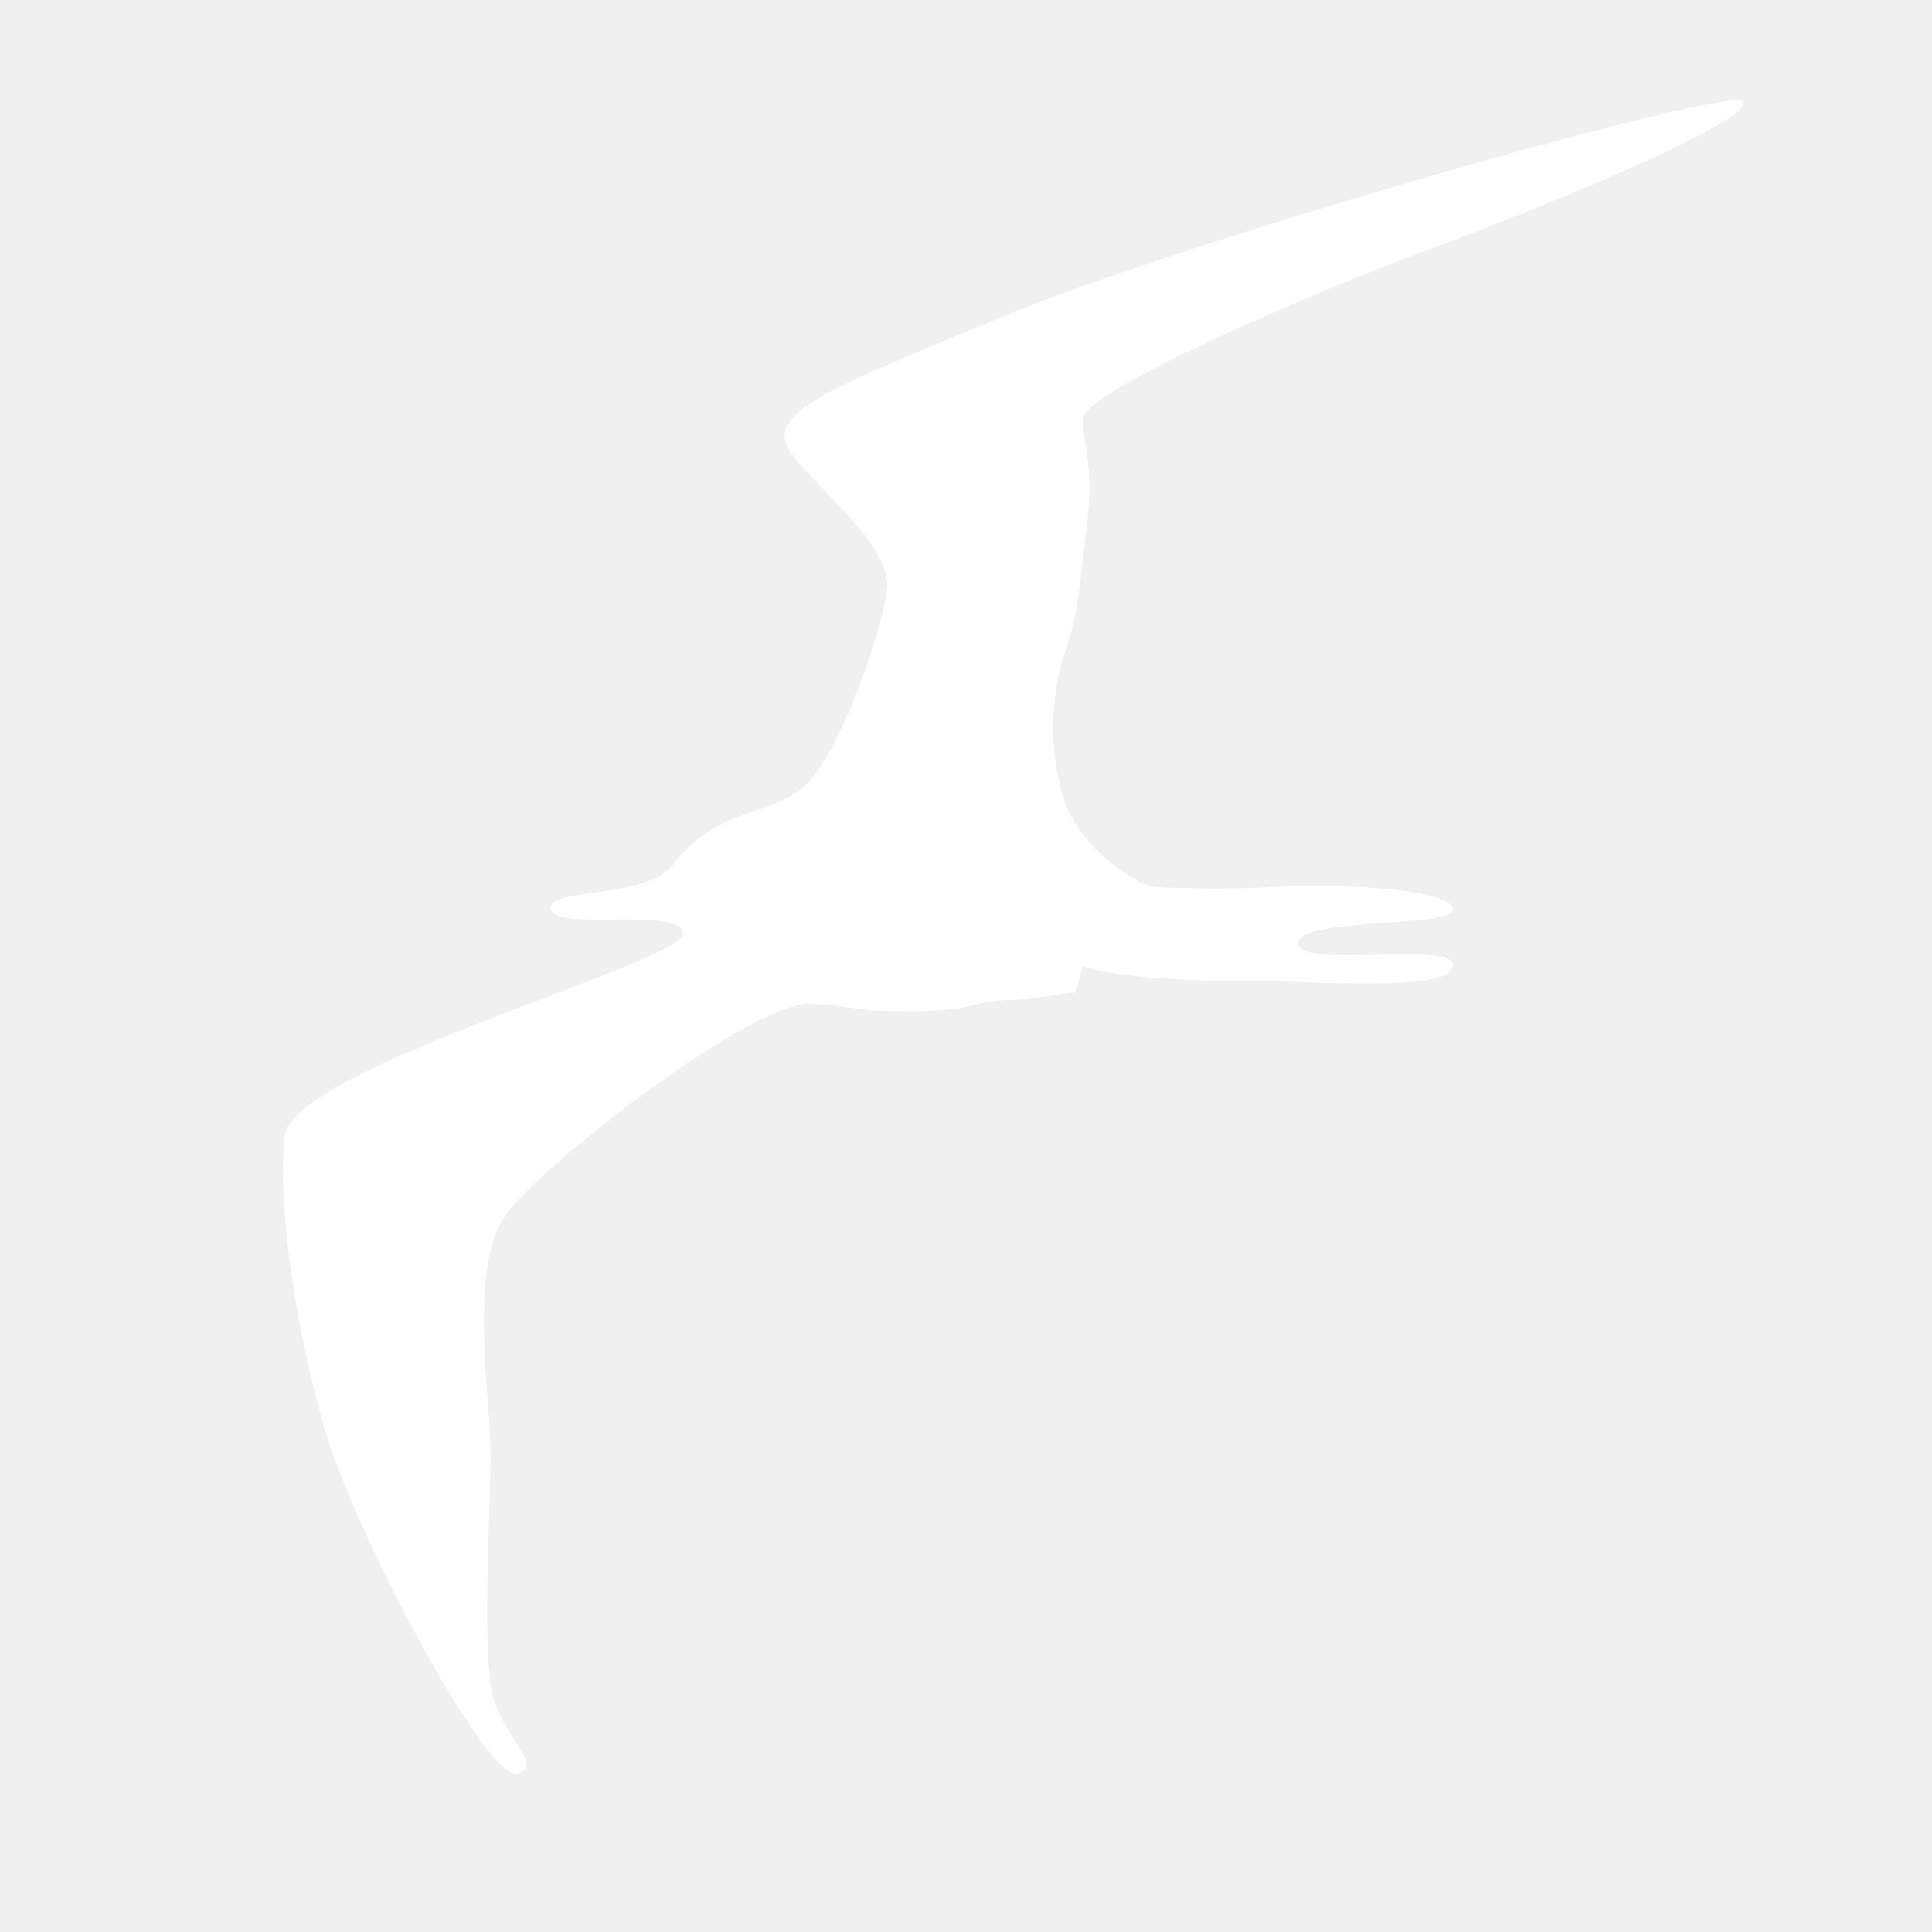
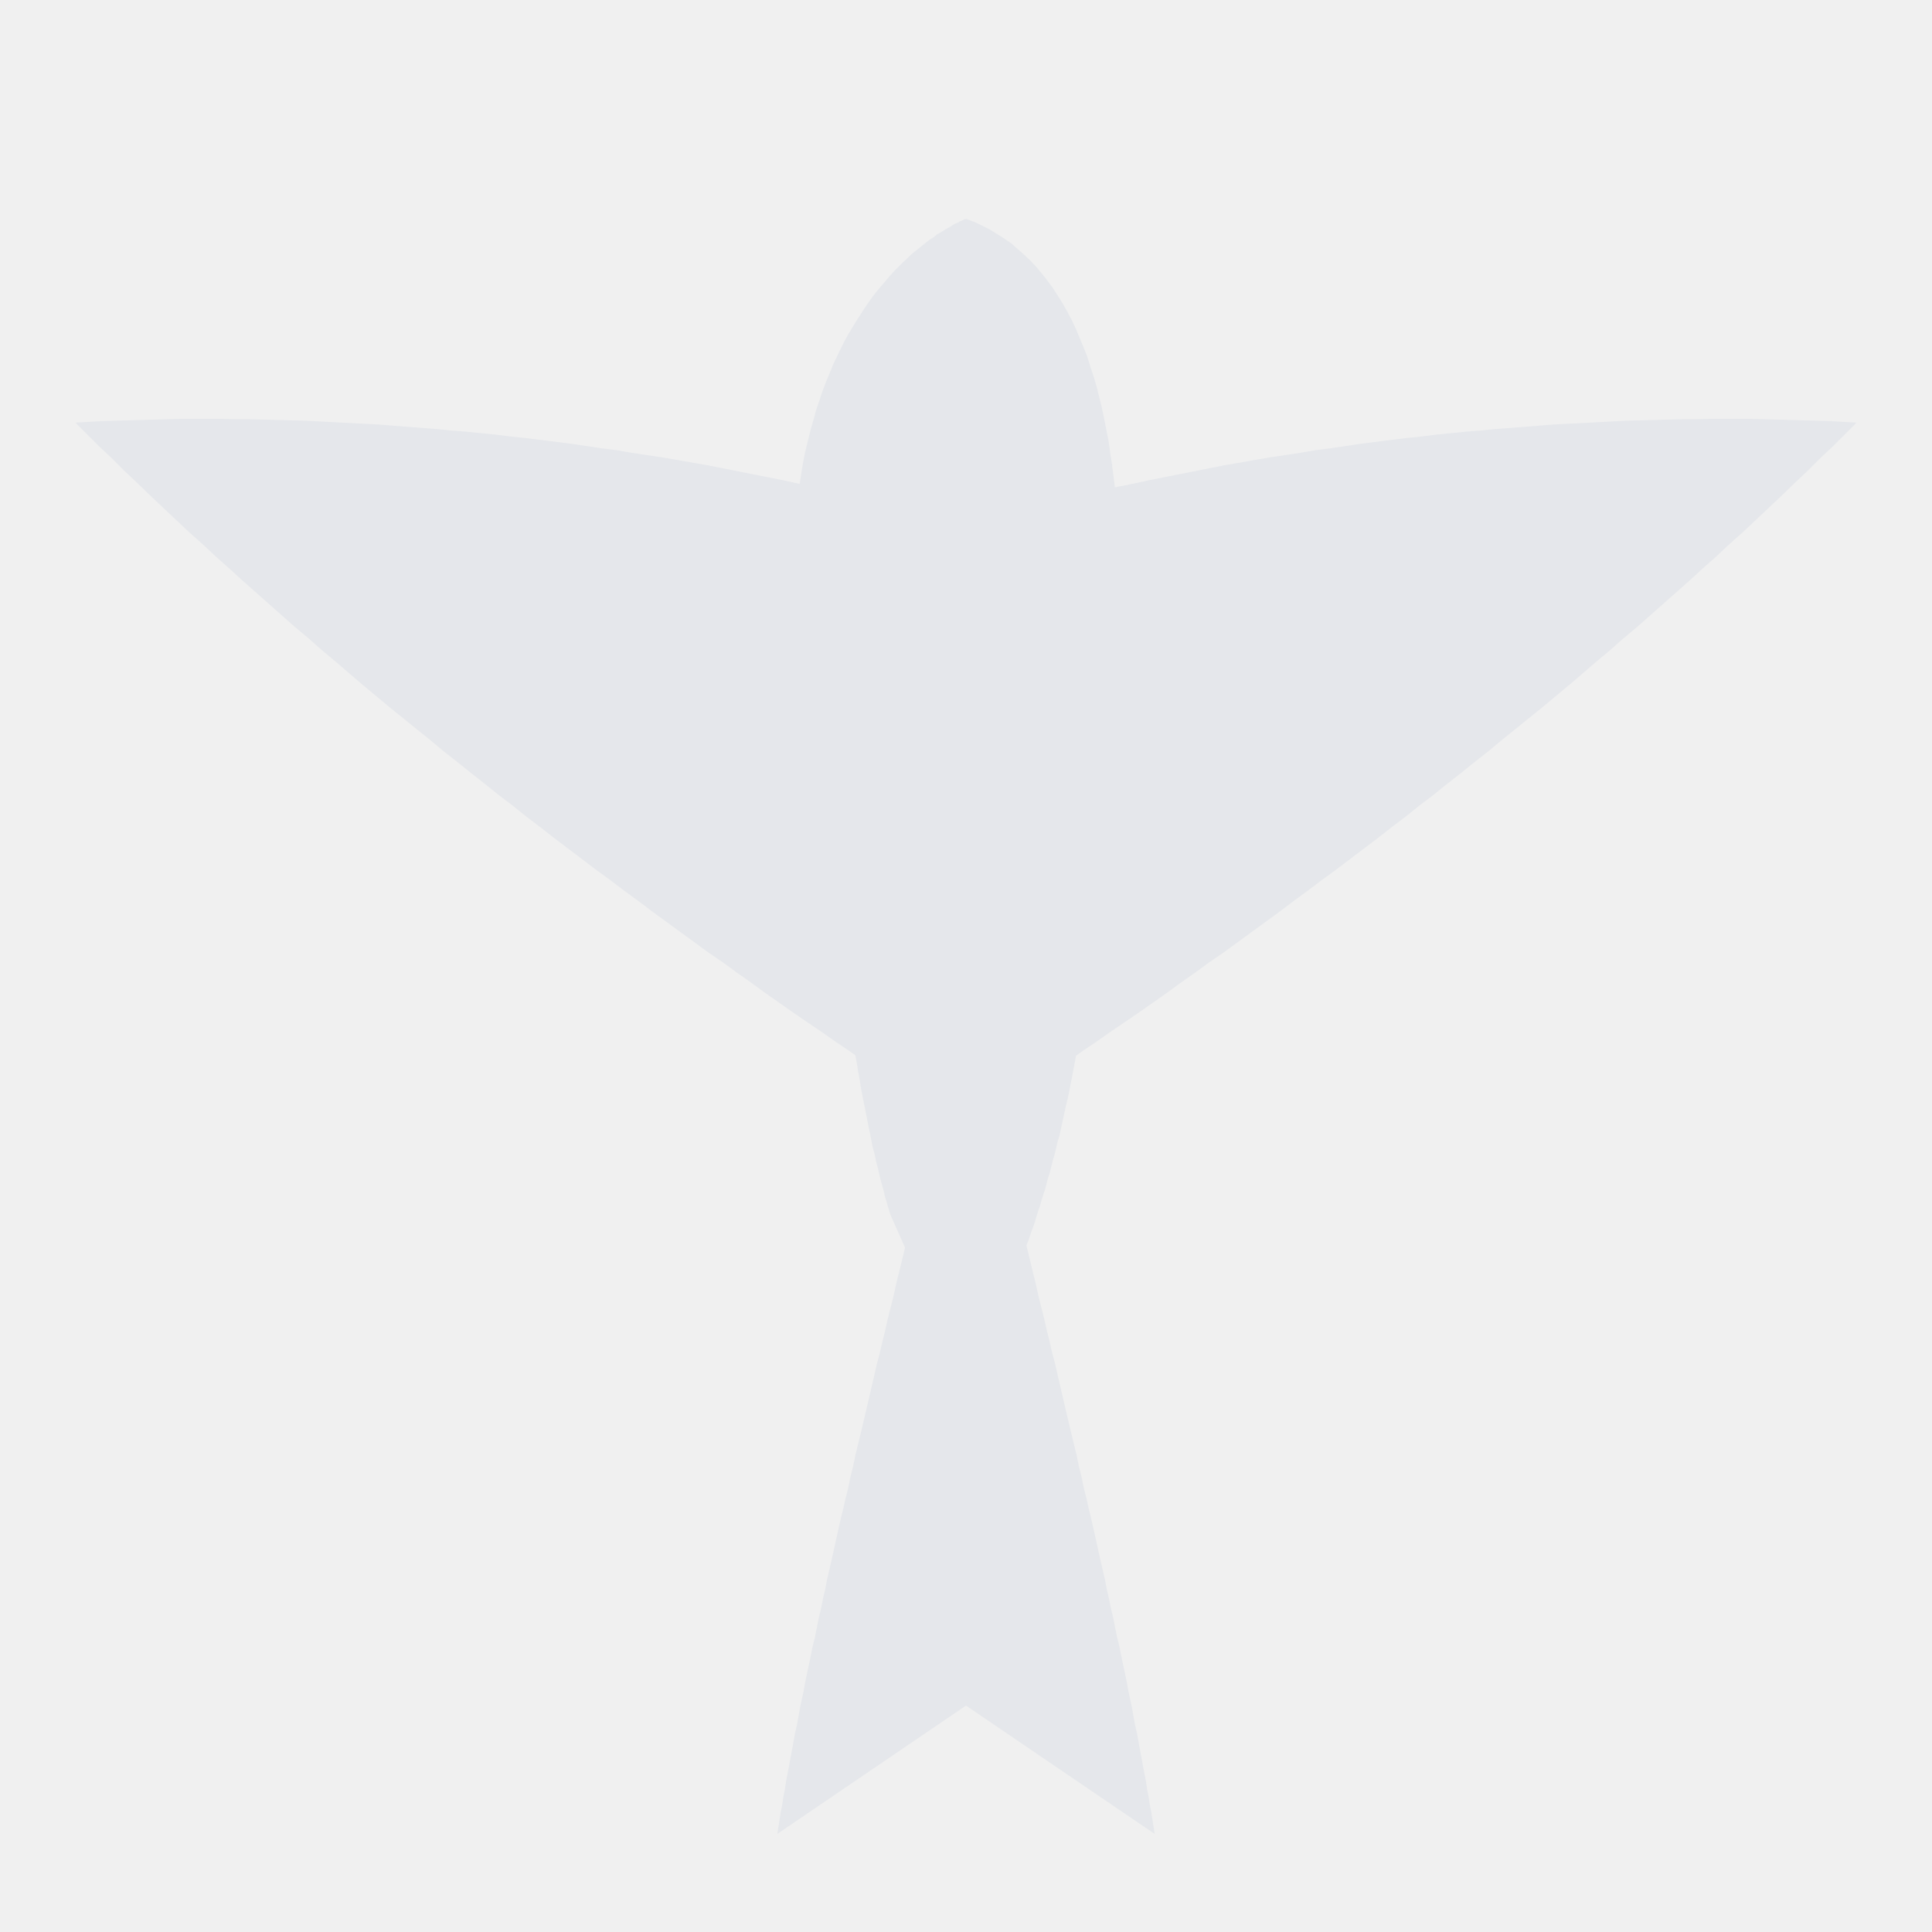
- <svg xmlns="http://www.w3.org/2000/svg" width="512" height="512" viewBox="0 0 512 512" fill="none">
-   <path d="M130 446.5C131.6 459.3 145 468 137 470C129 472 94 406.5 86 378.5C78 350.5 73.5 319 75.5 301C77.5 283 181 255 181 247.5C181 240 147.5 247 146 241C144.5 235 171.3 238.6 178.5 229C189.75 214 204 216.5 213 208.5C222 200.5 233 170 235 157C237 144 215 129 209 119C203 109 222 102 268 83C314 64 460 22 462 27C464 32 414 53 379 66C344 79 287 104 287 111C287 118 290 123.5 288 139.5C286 155.5 285.76 162.971 282 173.5C279.5 180.5 277 197 282 212C286 224 299 233 305 235C310 235.333 323.8 235.8 339 235C358 234 385 236 385 241C385 246 344 243 344 250C344 257 386 249 385 256C384 263 350 260 332 260C317.6 260 296.333 259.333 287 256L285 263C281.667 263 274.7 265 267.5 265C258.5 265 258 268 241.5 268C225 268 230 267 215 266C200 265 144 308 134 322C124 336 130 370 130 385.5C130 399.428 128 430.5 130 446.5Z" fill="white" />
+ <svg xmlns="http://www.w3.org/2000/svg" viewBox="0 0 512 512">
+   <path fill="rgb(229, 231, 235)" d="M240.0 330.0L272.0 330.0L272.0 330.0L272.8 333.3L273.6 336.6L274.4 339.8L275.1 343.0L275.9 346.2L276.7 349.4L277.4 352.5L278.2 355.7L278.9 358.8L279.7 361.8L280.4 364.9L281.1 367.9L281.8 370.9L282.5 373.9L283.2 376.9L283.9 379.8L284.6 382.7L285.3 385.6L285.9 388.5L286.6 391.3L287.2 394.2L287.9 397.0L288.5 399.7L289.2 402.5L289.8 405.2L290.4 407.9L291.0 410.6L291.6 413.3L292.2 415.9L292.8 418.5L293.3 421.1L293.9 423.7L294.4 426.2L295.0 428.7L295.5 431.2L296.0 433.7L296.6 436.1L297.1 438.6L297.6 441.0L298.1 443.3L298.6 445.7L299.0 448.0L299.5 450.3L300.0 452.6L300.4 454.9L300.8 457.1L301.3 459.3L301.7 461.5L302.1 463.7L302.5 465.8L302.9 468.0L303.3 470.1L303.7 472.1L304.0 474.2L304.4 476.2L304.7 478.2L305.1 480.2L305.4 482.2L305.7 484.1L306.0 486.0L256.0 452.0L206.0 486.0L206.3 484.1L206.6 482.2L206.9 480.2L207.3 478.2L207.6 476.2L208.0 474.2L208.3 472.1L208.7 470.1L209.1 468.0L209.5 465.8L209.9 463.7L210.3 461.5L210.7 459.3L211.2 457.1L211.6 454.9L212.0 452.6L212.5 450.3L213.0 448.0L213.4 445.7L213.9 443.3L214.4 441.0L214.9 438.6L215.4 436.1L216.0 433.7L216.5 431.2L217.0 428.7L217.6 426.2L218.1 423.7L218.7 421.1L219.2 418.5L219.8 415.9L220.4 413.3L221.0 410.6L221.6 407.9L222.2 405.2L222.8 402.5L223.5 399.7L224.1 397.0L224.8 394.2L225.4 391.3L226.1 388.5L226.7 385.6L227.4 382.7L228.1 379.8L228.8 376.9L229.5 373.9L230.2 370.9L230.9 367.9L231.6 364.9L232.3 361.8L233.1 358.8L233.8 355.7L234.6 352.5L235.3 349.4L236.1 346.2L236.9 343.0L237.6 339.8L238.4 336.6L239.2 333.3L240.0 330.0Z M260.0 138.0L264.0 136.9L268.0 135.8L272.0 134.8L276.0 133.8L280.1 132.8L284.1 131.8L288.1 130.9L292.2 129.9L296.2 129.0L300.2 128.2L304.3 127.3L308.3 126.5L312.4 125.7L316.4 124.9L320.4 124.1L324.5 123.3L328.5 122.6L332.5 121.9L336.6 121.2L340.6 120.6L344.6 120.0L348.6 119.3L352.6 118.8L356.6 118.2L360.6 117.6L364.6 117.1L368.6 116.6L372.6 116.1L376.5 115.7L380.5 115.2L384.4 114.8L388.4 114.4L392.3 114.1L396.2 113.7L400.1 113.4L404.0 113.1L407.9 112.8L411.7 112.5L415.6 112.3L419.4 112.1L423.2 111.9L427.0 111.7L430.8 111.5L434.6 111.4L438.3 111.3L442.0 111.2L445.8 111.1L449.4 111.1L453.1 111.0L456.8 111.0L460.4 111.0L464.0 111.0L467.6 111.1L471.1 111.2L474.7 111.3L478.2 111.4L481.7 111.5L485.1 111.6L488.6 111.8L492.0 112.0L492.0 112.0L488.7 115.3L485.4 118.6L482.0 121.8L478.7 125.1L475.3 128.3L471.9 131.6L468.5 134.8L465.1 138.0L461.7 141.2L458.2 144.3L454.8 147.5L451.3 150.6L447.8 153.8L444.3 156.9L440.8 160.0L437.3 163.1L433.8 166.2L430.2 169.2L426.7 172.3L423.1 175.3L419.5 178.4L416.0 181.4L412.4 184.4L408.8 187.4L405.2 190.3L401.5 193.3L397.9 196.2L394.3 199.2L390.6 202.1L387.0 205.0L383.3 207.9L379.7 210.8L376.0 213.6L372.4 216.5L368.7 219.3L365.0 222.2L361.3 225.0L357.6 227.8L353.9 230.6L350.2 233.3L346.5 236.1L342.8 238.8L339.1 241.6L335.4 244.3L331.7 247.0L328.0 249.7L324.3 252.4L320.5 255.0L316.8 257.7L313.1 260.3L309.4 263.0L305.7 265.6L302.0 268.2L298.2 270.8L294.5 273.3L290.8 275.9L287.1 278.4L283.4 281.0L279.7 283.5L276.0 286.0L262.0 214.0Z M250.0 214.0L236.0 286.0L232.3 283.5L228.6 281.0L224.9 278.4L221.2 275.9L217.5 273.3L213.8 270.8L210.0 268.2L206.3 265.6L202.6 263.0L198.9 260.3L195.2 257.7L191.5 255.0L187.7 252.4L184.0 249.7L180.3 247.0L176.6 244.3L172.9 241.6L169.2 238.8L165.5 236.1L161.8 233.3L158.1 230.6L154.4 227.8L150.7 225.0L147.0 222.2L143.3 219.3L139.6 216.5L136.0 213.6L132.3 210.8L128.7 207.9L125.0 205.0L121.4 202.1L117.7 199.2L114.1 196.2L110.5 193.3L106.8 190.3L103.2 187.4L99.6 184.4L96.0 181.4L92.5 178.4L88.9 175.3L85.3 172.3L81.8 169.2L78.2 166.2L74.7 163.1L71.2 160.0L67.7 156.9L64.2 153.8L60.7 150.6L57.2 147.5L53.8 144.3L50.3 141.2L46.9 138.0L43.5 134.8L40.1 131.6L36.7 128.3L33.3 125.1L30.0 121.8L26.6 118.6L23.3 115.3L20.0 112.0L20.0 112.0L23.4 111.8L26.9 111.6L30.3 111.5L33.8 111.4L37.3 111.3L40.9 111.2L44.4 111.1L48.0 111.0L51.6 111.0L55.2 111.0L58.9 111.0L62.6 111.1L66.2 111.1L70.0 111.2L73.7 111.3L77.4 111.4L81.2 111.5L85.0 111.7L88.8 111.9L92.6 112.1L96.4 112.3L100.3 112.5L104.1 112.8L108.0 113.1L111.9 113.4L115.8 113.7L119.7 114.1L123.6 114.4L127.6 114.8L131.5 115.2L135.5 115.7L139.4 116.1L143.4 116.6L147.4 117.1L151.4 117.6L155.4 118.2L159.4 118.8L163.4 119.3L167.4 120.0L171.4 120.6L175.4 121.2L179.5 121.9L183.5 122.6L187.5 123.3L191.6 124.1L195.6 124.9L199.6 125.7L203.7 126.5L207.7 127.3L211.8 128.2L215.8 129.0L219.8 129.9L223.9 130.9L227.9 131.8L231.9 132.8L236.0 133.8L240.0 134.8L244.0 135.8L248.0 136.9L252.0 138.0Z M256.0 58.0L258.2 58.8L260.3 59.8L262.3 60.8L264.2 62.0L266.1 63.2L268.0 64.5L269.7 66.0L271.4 67.5L273.1 69.1L274.6 70.7L276.1 72.5L277.6 74.4L279.0 76.3L280.3 78.3L281.6 80.4L282.8 82.5L284.0 84.8L285.1 87.1L286.1 89.5L287.1 91.9L288.1 94.4L288.9 97.0L289.8 99.7L290.6 102.4L291.3 105.2L292.0 108.0L292.6 110.9L293.2 113.9L293.8 116.9L294.2 120.0L294.7 123.1L295.1 126.3L295.5 129.5L295.8 132.8L296.1 136.1L296.3 139.5L296.5 142.9L296.7 146.4L296.8 149.9L296.9 153.4L296.9 157.0L296.9 160.6L296.9 164.2L296.9 167.9L296.8 171.6L296.7 175.4L296.5 179.1L296.3 182.9L296.1 186.7L295.9 190.6L295.6 194.5L295.3 198.3L295.0 202.3L294.6 206.2L294.2 210.1L293.8 214.1L293.4 218.0L293.0 222.0L292.5 226.0L292.0 230.0L292.0 230.0L291.7 233.0L291.4 235.9L291.1 238.8L290.7 241.6L290.4 244.4L290.1 247.2L289.7 249.9L289.4 252.5L289.1 255.2L288.7 257.7L288.3 260.3L288.0 262.8L287.6 265.2L287.2 267.6L286.8 270.0L286.5 272.3L286.1 274.6L285.7 276.8L285.3 279.0L284.9 281.2L284.5 283.3L284.1 285.4L283.7 287.4L283.3 289.5L282.9 291.4L282.4 293.4L282.0 295.3L281.6 297.1L281.2 299.0L280.8 300.8L280.3 302.5L279.9 304.2L279.5 305.9L279.0 307.6L278.6 309.2L278.2 310.8L277.7 312.3L277.3 313.9L276.9 315.4L276.4 316.8L276.0 318.2L275.6 319.6L275.1 321.0L274.7 322.3L274.3 323.7L273.9 324.9L273.4 326.2L273.0 327.4L272.6 328.6L272.1 329.8L271.7 330.9L271.3 332.0L270.9 333.1L270.5 334.2L270.0 335.2L269.6 336.2L269.2 337.2L268.8 338.2L268.4 339.1L268.0 340.0L244.0 340.0L236.0 322.0L235.5 320.4L235.0 318.7L234.5 317.0L234.1 315.3L233.6 313.5L233.1 311.6L232.7 309.8L232.2 307.9L231.8 306.0L231.3 304.1L230.9 302.1L230.5 300.1L230.1 298.2L229.7 296.1L229.3 294.1L228.9 292.1L228.5 290.1L228.1 288.0L227.8 286.0L227.4 283.9L227.1 281.9L226.7 279.8L226.4 277.8L226.0 275.8L225.7 273.8L225.4 271.8L225.1 269.8L224.8 267.9L224.5 265.9L224.2 264.0L224.0 262.1L223.7 260.3L223.5 258.4L223.2 256.6L223.0 254.9L222.8 253.2L222.5 251.5L222.3 249.9L222.1 248.3L221.9 246.7L221.7 245.3L221.6 243.8L221.4 242.4L221.2 241.1L221.1 239.9L221.0 238.7L220.8 237.6L220.7 236.5L220.6 235.5L220.5 234.6L220.4 233.8L220.3 233.0L220.2 232.3L220.2 231.7L220.1 231.2L220.1 230.8L220.0 230.4L220.0 230.2L220.0 230.0L220.0 230.0L210.0 150.0L210.1 146.2L210.3 142.6L210.6 139.0L210.9 135.6L211.3 132.2L211.8 129.0L212.3 125.8L212.8 122.7L213.4 119.7L214.1 116.8L214.8 114.0L215.6 111.2L216.3 108.6L217.2 106.0L218.0 103.6L218.9 101.2L219.9 98.8L220.8 96.6L221.8 94.5L222.8 92.4L223.8 90.4L224.9 88.4L226.0 86.6L227.1 84.8L228.2 83.1L229.3 81.4L230.4 79.8L231.5 78.3L232.6 76.9L233.8 75.5L234.9 74.2L236.0 72.9L237.1 71.7L238.2 70.6L239.3 69.5L240.4 68.5L241.4 67.5L242.5 66.6L243.5 65.8L244.5 65.0L245.5 64.2L246.4 63.5L247.4 62.9L248.2 62.2L249.1 61.7L249.9 61.2L250.7 60.7L251.4 60.3L252.1 59.9L252.7 59.5L253.3 59.2L253.9 59.0L254.3 58.7L254.8 58.5L255.1 58.4L255.4 58.2L255.7 58.1L255.9 58.1L256.0 58.0L256.0 58.0Z" />
</svg>
